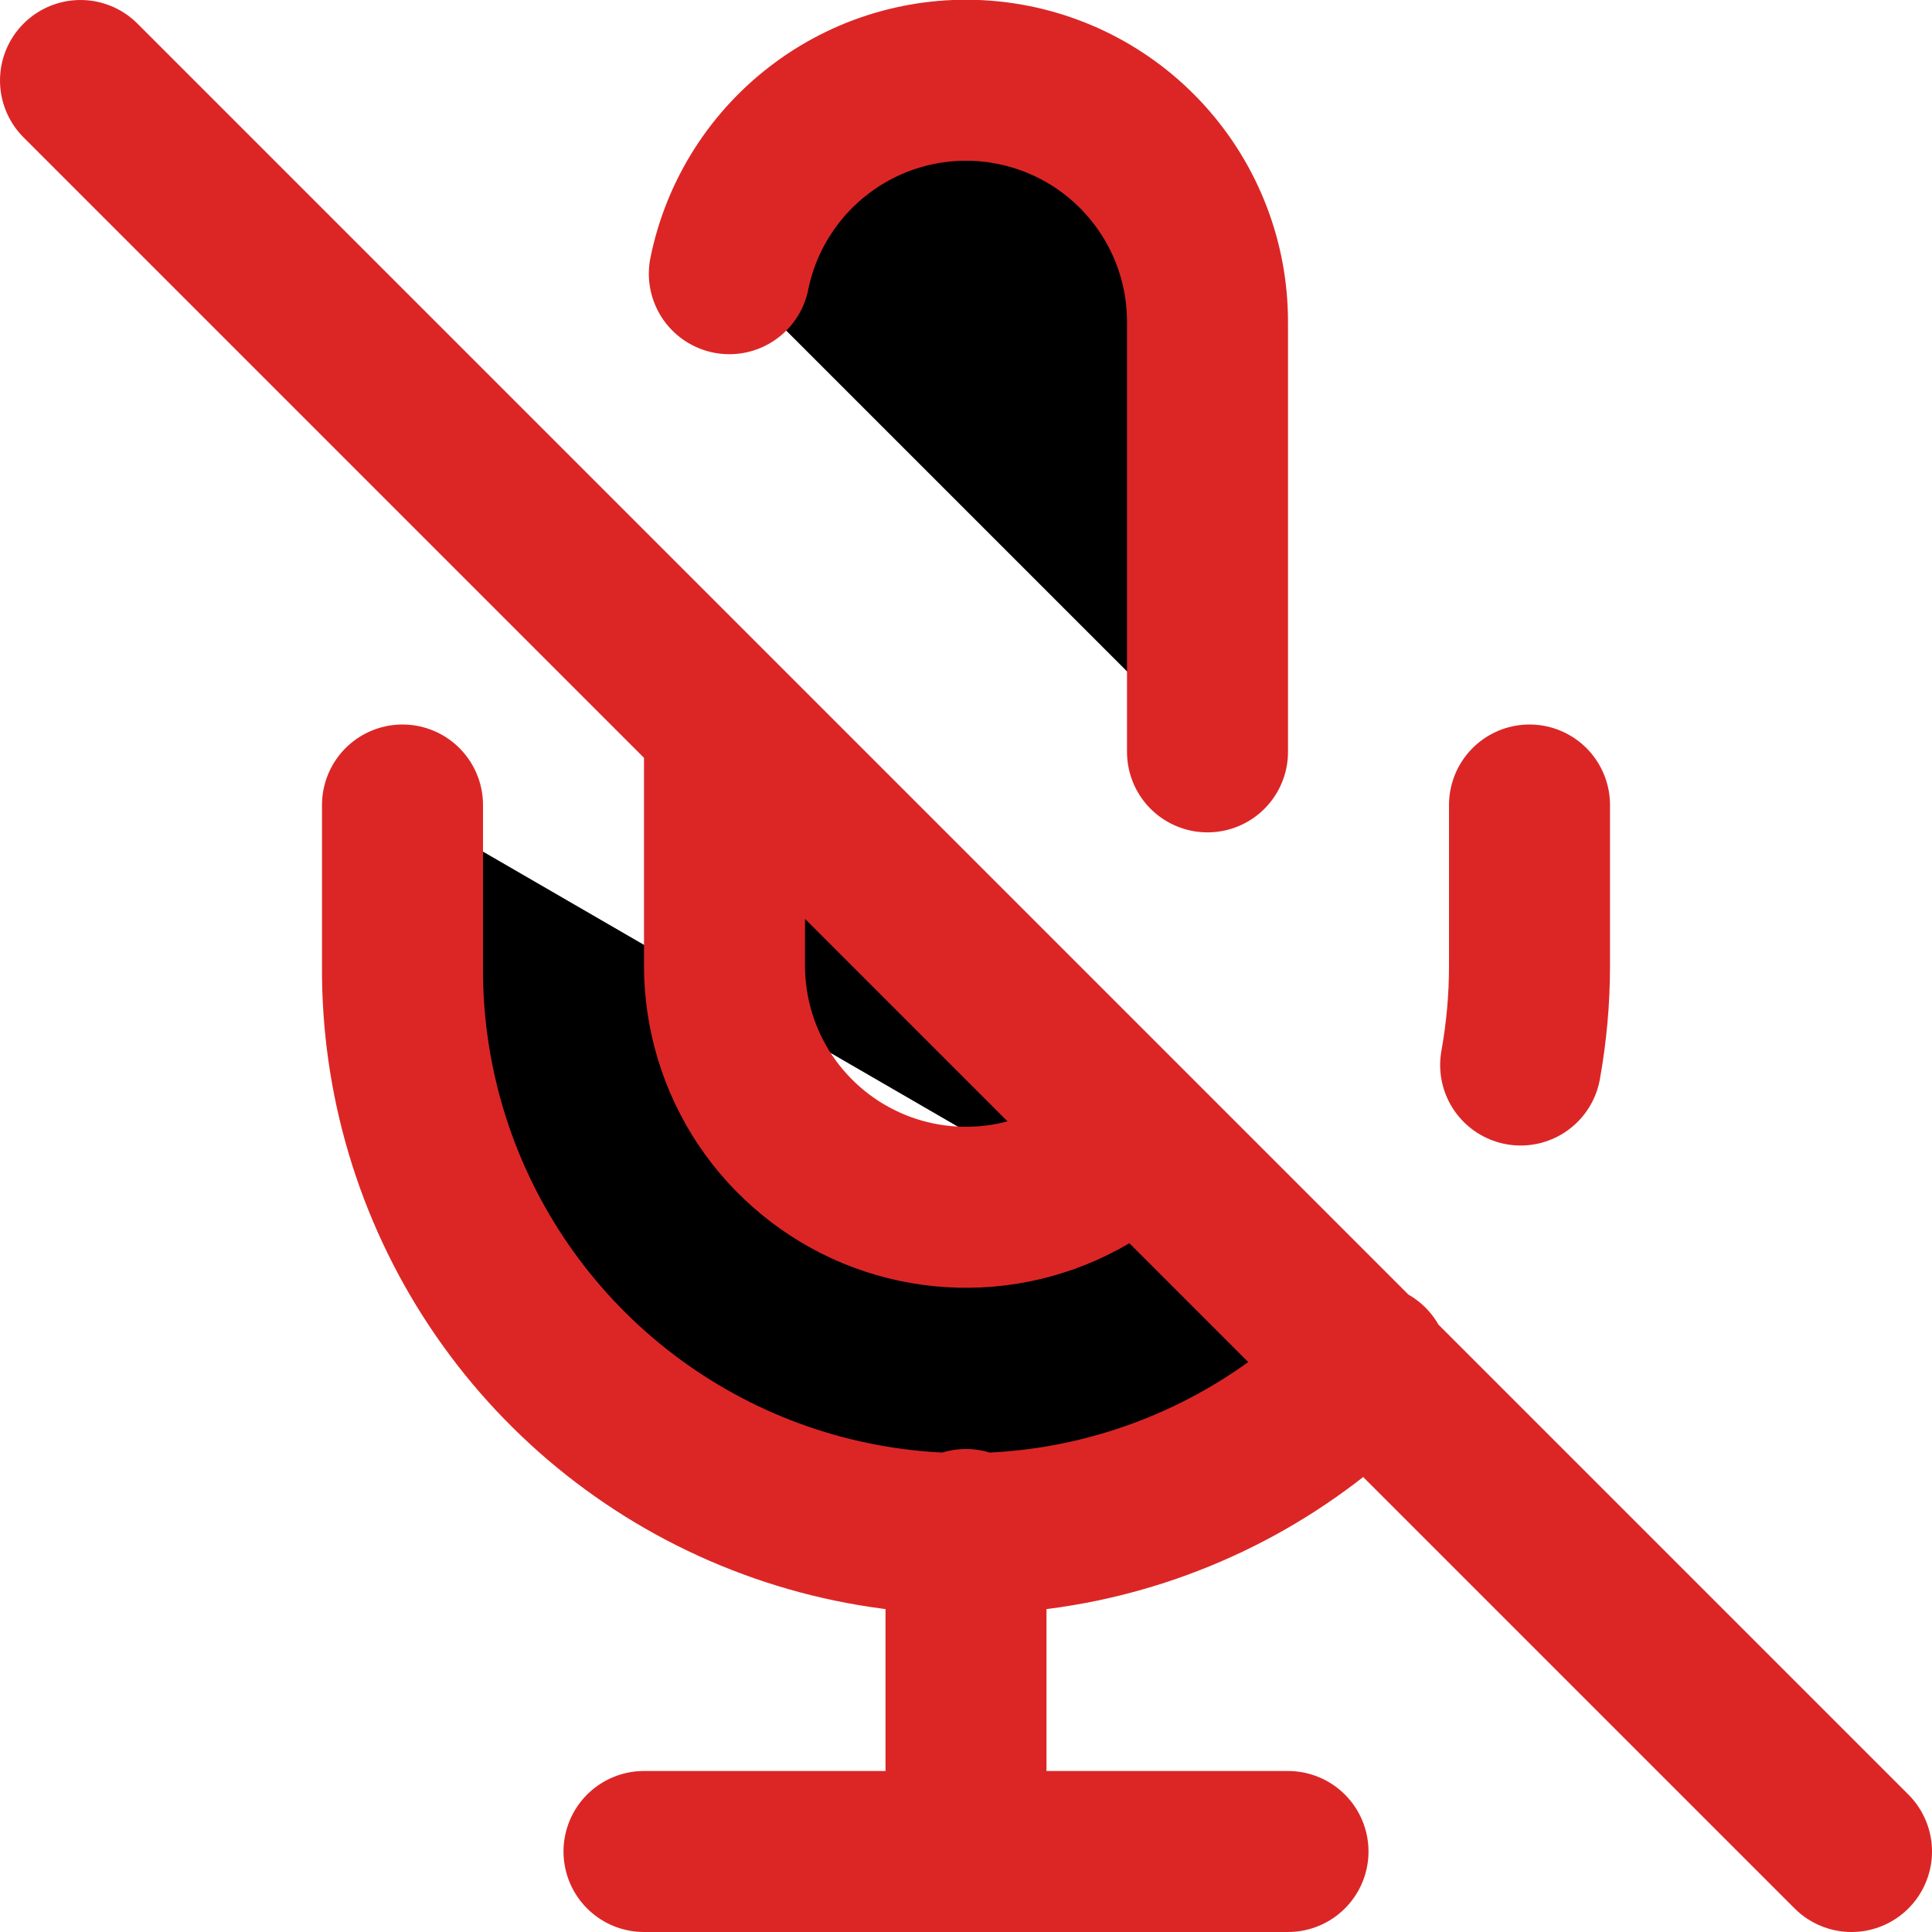
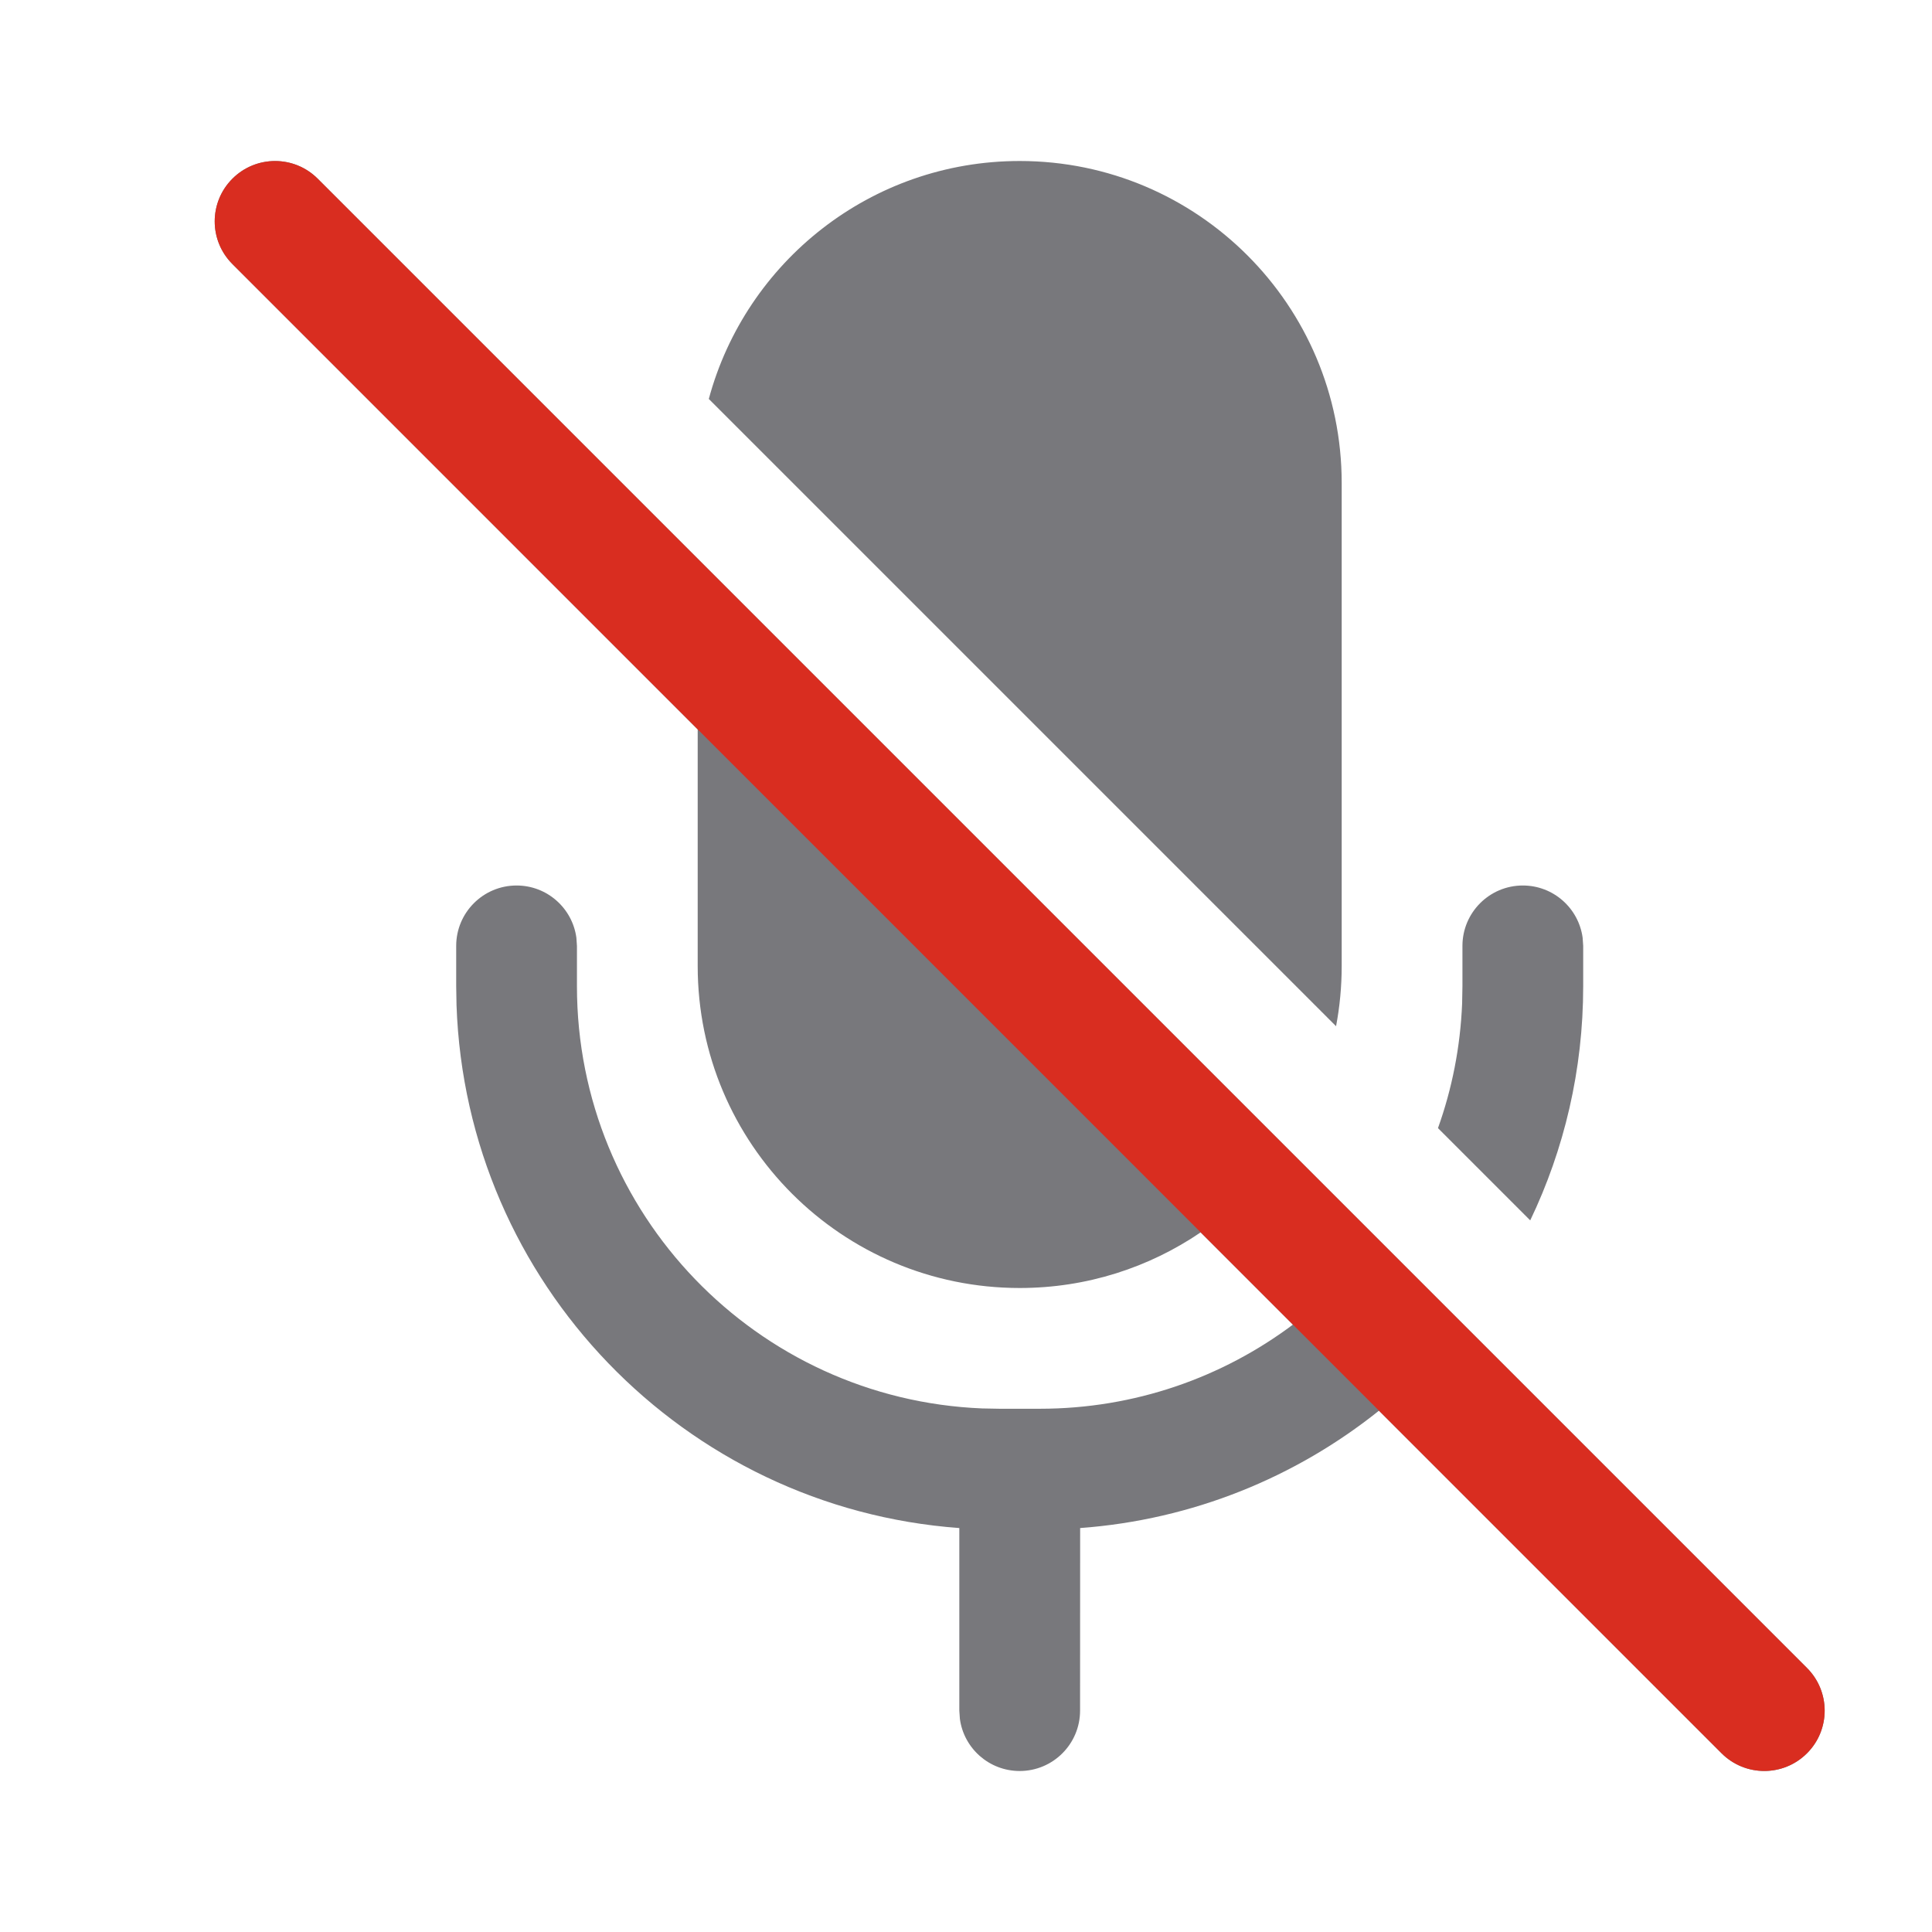
- <svg xmlns="http://www.w3.org/2000/svg" width="24" height="24" viewBox="0 0 24 24" stroke="#dc2626">
-   <g clip-path="url(#clip0_1027_7306)">
-     <path d="M1 1L23 23M15 9.34V4C15.001 3.256 14.725 2.538 14.226 1.986C13.728 1.434 13.042 1.087 12.302 1.012C11.561 0.937 10.82 1.14 10.221 1.582C9.622 2.023 9.208 2.671 9.06 3.4M17 16.95C16.024 17.946 14.772 18.628 13.406 18.909C12.039 19.189 10.62 19.054 9.331 18.522C8.041 17.99 6.94 17.085 6.168 15.923C5.397 14.761 4.99 13.395 5 12V10M19 10V12C19 12.412 18.963 12.824 18.89 13.23M12 19V23M8 23H16M9 9V12C9.001 12.593 9.177 13.172 9.506 13.665C9.836 14.158 10.305 14.542 10.852 14.769C11.4 14.996 12.003 15.055 12.585 14.94C13.166 14.824 13.7 14.539 14.12 14.12L9 9Z" stroke-width="2" stroke-linecap="round" stroke-linejoin="round" />
-   </g>
-   <defs>
-     <clipPath id="clip0_1027_7306">
-       <rect width="24" height="24" fill="#dc2626" />
-     </clipPath>
-   </defs>
+ <svg xmlns="http://www.w3.org/2000/svg" width="24" height="24" viewBox="0 0 24 24" fill="#78787C">
+   <path d="M3.947 2.22C3.654 1.927 3.18 1.927 2.887 2.22C2.594 2.513 2.594 2.987 2.887 3.28L8.667 9.061V12C8.667 14.209 10.458 16 12.667 16C13.501 16 14.274 15.745 14.915 15.309L16.061 16.455C15.185 17.111 14.096 17.5 12.917 17.5H12.417L12.201 17.496C9.401 17.382 7.167 15.077 7.167 12.25V11.75L7.16 11.648C7.11 11.282 6.797 11 6.417 11C6.003 11 5.667 11.336 5.667 11.75V12.25L5.671 12.486C5.79 15.938 8.5 18.732 11.917 18.982L11.917 21.25L11.924 21.352C11.973 21.718 12.287 22 12.667 22C13.081 22 13.417 21.664 13.417 21.25L13.418 18.982C14.817 18.879 16.098 18.35 17.13 17.524L21.386 21.78C21.679 22.073 22.154 22.073 22.447 21.78C22.74 21.488 22.74 21.013 22.447 20.72L3.947 2.22ZM17.863 14.014L19.009 15.16C19.431 14.279 19.667 13.292 19.667 12.25V11.75L19.66 11.648C19.61 11.282 19.297 11 18.917 11C18.503 11 18.167 11.336 18.167 11.75V12.25L18.163 12.466C18.141 13.008 18.037 13.528 17.863 14.014ZM8.805 4.956L16.597 12.748C16.643 12.506 16.667 12.256 16.667 12V6C16.667 3.791 14.876 2 12.667 2C10.819 2 9.264 3.253 8.805 4.956Z" />
+   <path d="M2.887 2.22C3.18 1.927 3.654 1.927 3.947 2.22L22.447 20.72C22.74 21.013 22.74 21.488 22.447 21.78C22.154 22.073 21.679 22.073 21.386 21.78L2.887 3.28C2.594 2.987 2.594 2.513 2.887 2.22Z" fill="#D92D20" />
</svg>
